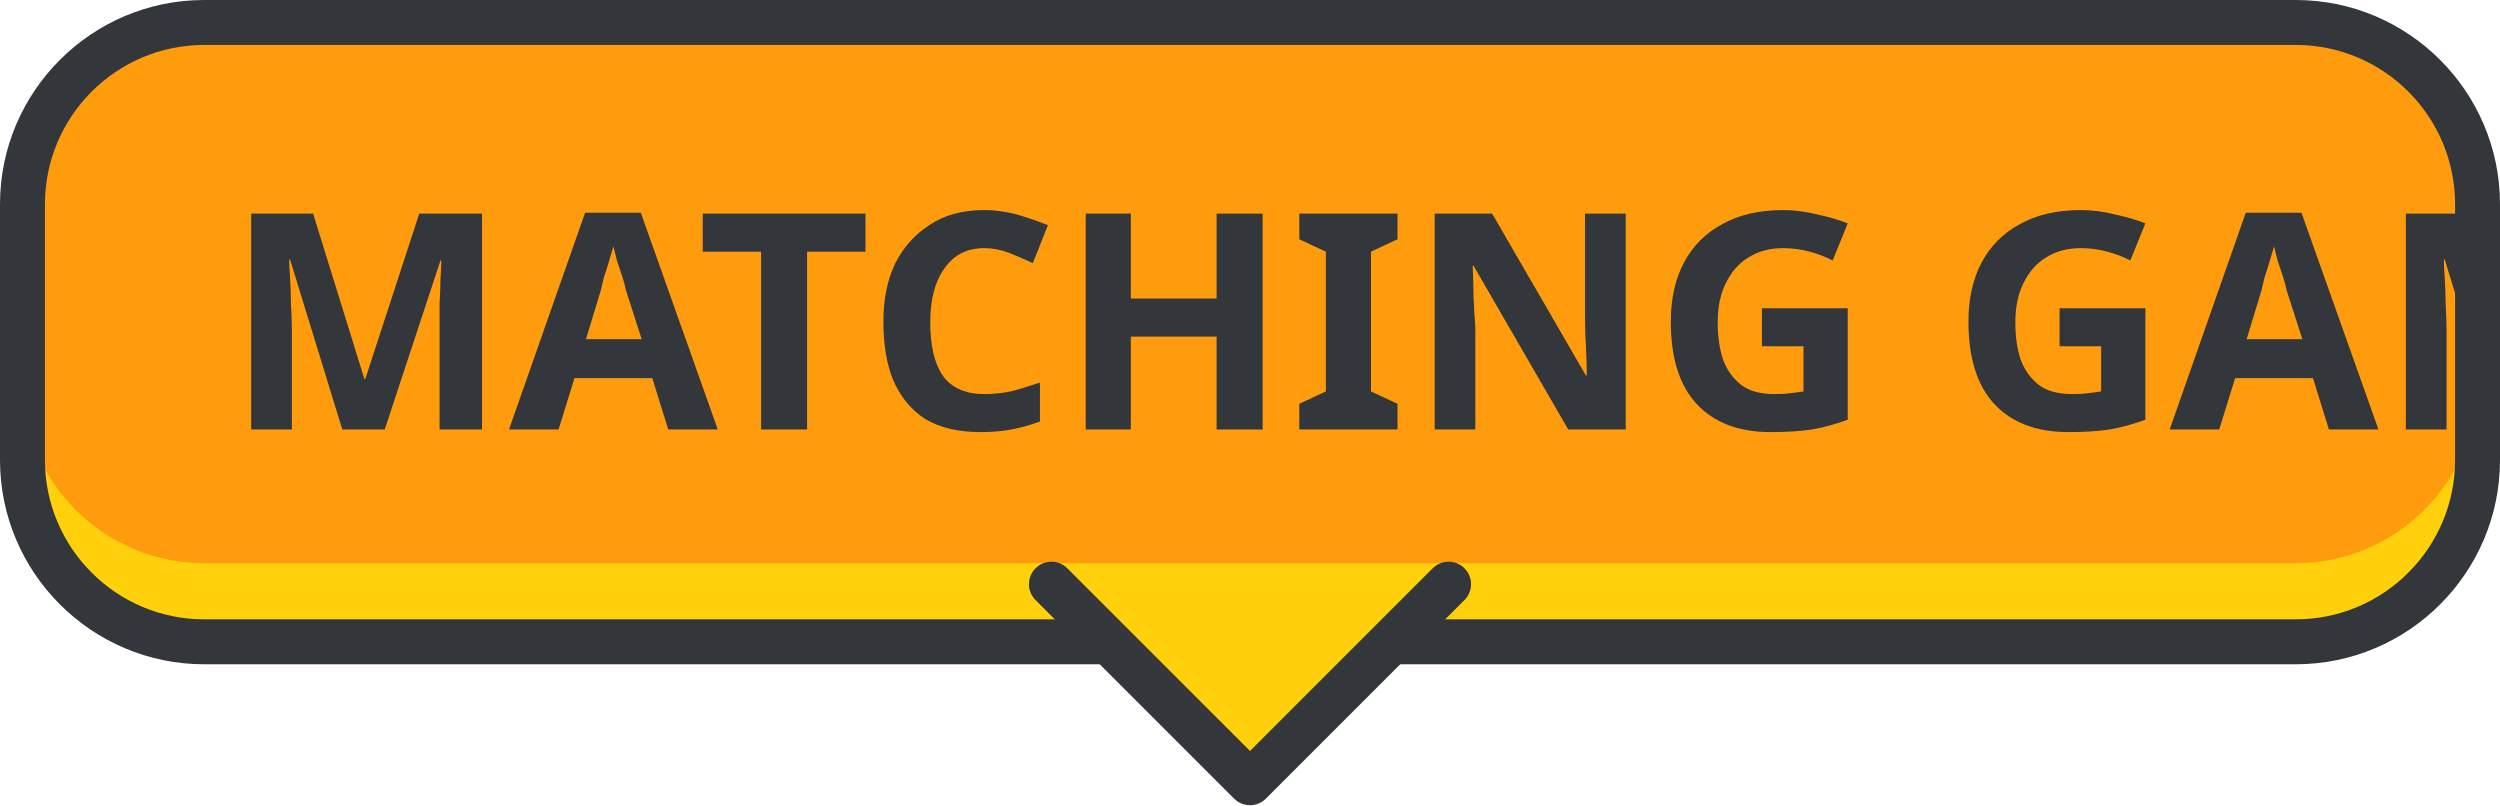
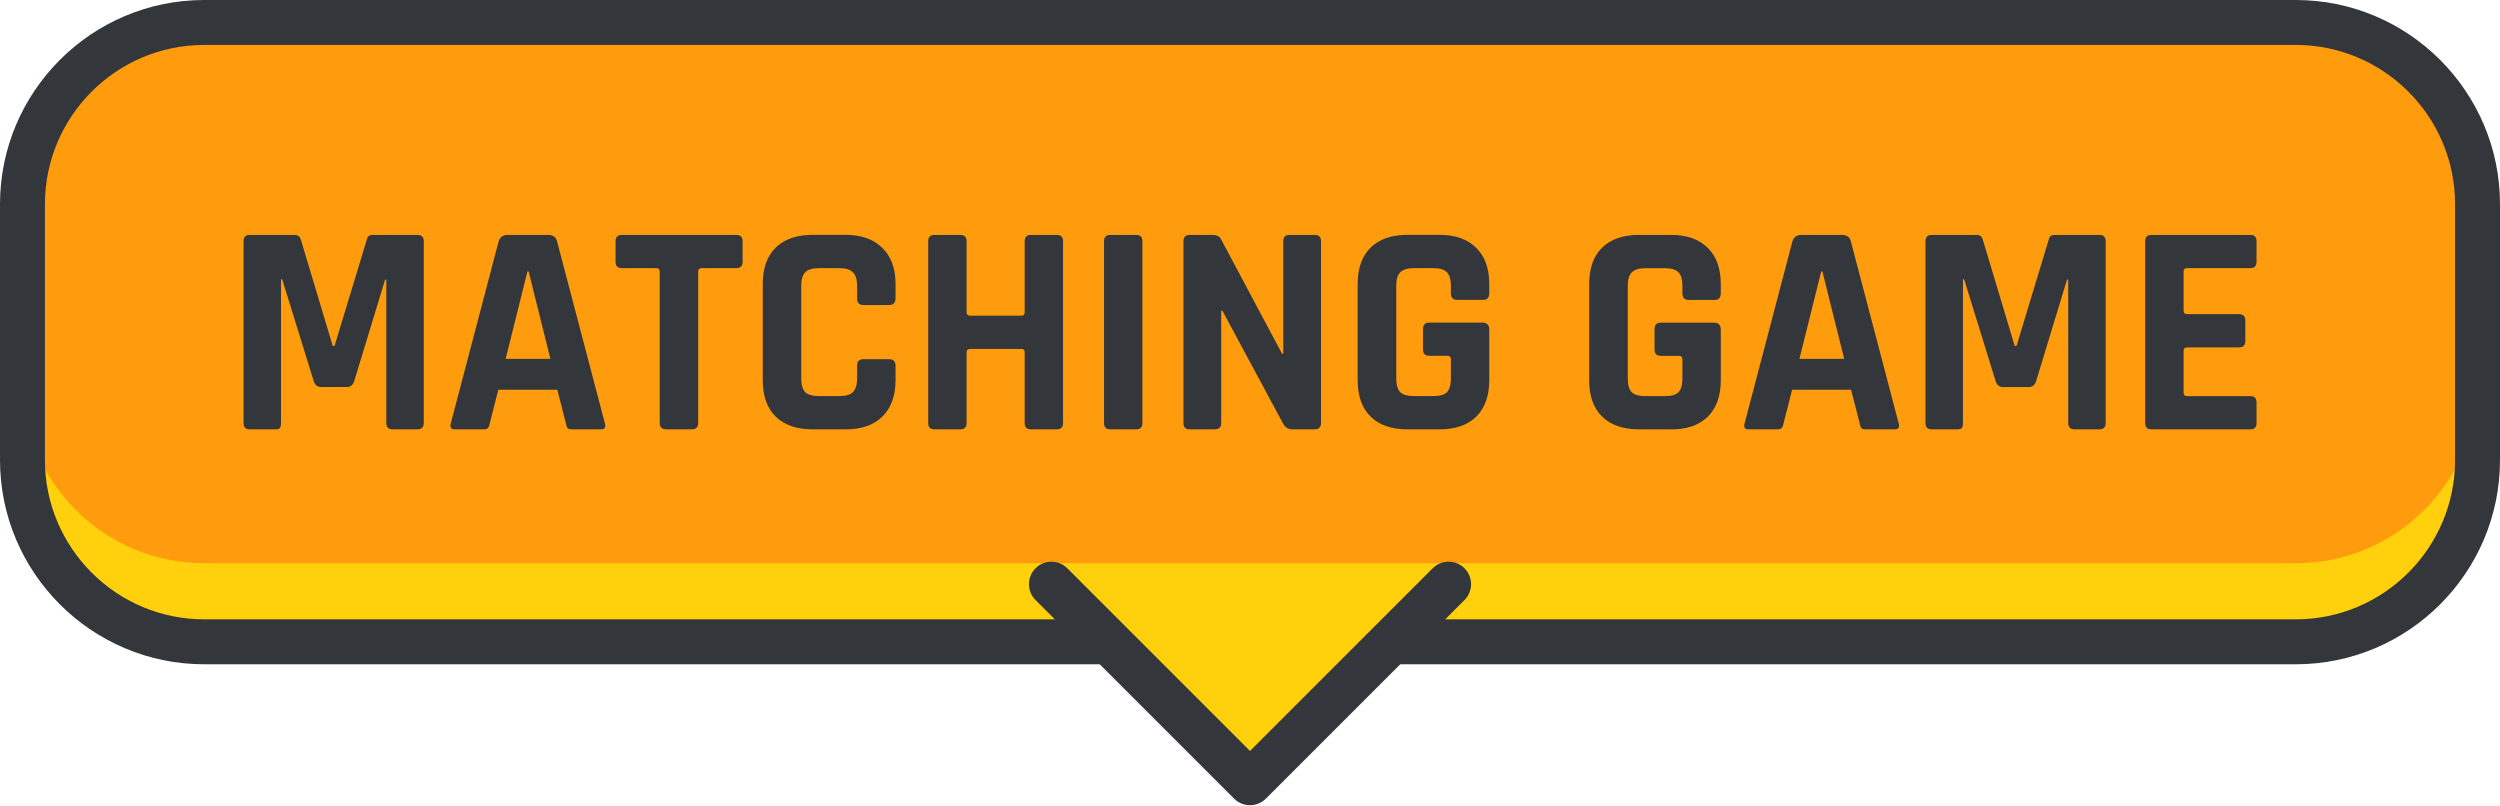
<svg xmlns="http://www.w3.org/2000/svg" width="53.124mm" height="17.111mm" viewBox="0 0 53.124 17.111" version="1.1" id="svg1730">
  <defs id="defs1724" />
  <g id="layer1" transform="translate(40.32373,-66.9373)">
    <text xml:space="preserve" style="font-style:normal;font-variant:normal;font-weight:normal;font-stretch:normal;font-size:10.583px;line-height:1.25;font-family:Rajdhani;-inkscape-font-specification:Rajdhani;letter-spacing:0px;word-spacing:0px;fill:#000000;fill-opacity:1;stroke:none;stroke-width:0.265" x="-79.375" y="143.353" id="text2427">
      <tspan id="tspan2425" x="-79.375" y="152.389" style="stroke-width:0.265" />
    </text>
    <g id="g2514" transform="matrix(1.202912,0,0,1.202912,5.118695,-13.58235)">
      <g transform="matrix(0.2645833,0,0,0.2645833,-32.48536,56.90456)" id="g1641">
        <g id="g1530">
          <g id="g1420">
            <path style="fill:#ffd00b" d="m 145.415,68.633 c 0,6.702 -5.434,12.137 -12.136,12.137 H -6.365 C -13.066,80.77 -18.5,75.335 -18.5,68.633 V 51.555 c 0,-6.703 5.434,-12.136 12.135,-12.136 H 133.279 c 6.702,0 12.136,5.433 12.136,12.136 z" id="path1418" />
          </g>
          <g id="g1424">
            <path style="fill:#ff9c0d" d="M 133.279,39.419 H -6.365 C -13.066,39.419 -18.5,44.852 -18.5,51.555 v 11.828 c 0,6.702 5.434,12.137 12.135,12.137 H 133.279 c 6.702,0 12.136,-5.435 12.136,-12.137 V 51.555 c 0,-6.703 -5.434,-12.136 -12.136,-12.136 z" id="path1422" />
          </g>
          <g id="g1428">
            <path style="fill:#33363a" d="M 133.279,82.27 H -6.365 C -13.883,82.27 -20,76.152 -20,68.633 V 51.555 c 0,-7.519 6.117,-13.636 13.635,-13.636 H 133.279 c 7.519,0 13.636,6.117 13.636,13.636 v 17.078 c 0,7.519 -6.117,13.637 -13.636,13.637 z M -6.365,40.919 C -12.229,40.919 -17,45.69 -17,51.555 v 17.078 c 0,5.865 4.771,10.637 10.635,10.637 H 133.279 c 5.865,0 10.636,-4.771 10.636,-10.637 V 51.555 c 0,-5.865 -4.771,-10.636 -10.636,-10.636 z" id="path1426" />
          </g>
          <g id="g1450" />
          <g id="g1454">
            <polyline transform="translate(0,-6)" style="fill:#ffd00b" points="76.716,82.922 63.458,96.18 50.199,82.922   " id="polyline1452" />
          </g>
          <g id="g1458">
            <path style="fill:#33363a" d="m 63.458,91.68 c -0.384,0 -0.768,-0.146 -1.061,-0.439 L 49.139,77.982 c -0.586,-0.585 -0.586,-1.535 0,-2.121 0.586,-0.586 1.535,-0.586 2.121,0 L 63.458,88.058 75.656,75.861 c 0.586,-0.586 1.535,-0.586 2.121,0 0.586,0.586 0.586,1.536 0,2.121 L 64.518,91.24 c -0.293,0.293 -0.677,0.44 -1.06,0.44 z" id="path1456" />
          </g>
          <g id="g1528">
            <g id="g1492">
              <g id="g1468">
                <g id="g1462" />
                <g id="g1466" />
              </g>
              <g id="g1490">
                <g id="g1478">
                  <g id="g1472" />
                  <g id="g1476" />
                </g>
                <g id="g1488">
                  <g id="g1482" />
                  <g id="g1486" />
                </g>
              </g>
            </g>
            <g id="g1526">
              <g id="g1502">
                <g id="g1496" />
                <g id="g1500" />
              </g>
              <g id="g1524">
                <g id="g1512">
                  <g id="g1506" />
                  <g id="g1510" />
                </g>
                <g id="g1522">
                  <g id="g1516" />
                  <g id="g1520" />
                </g>
              </g>
            </g>
          </g>
        </g>
        <g id="g1532" />
        <g id="g1534" />
        <g id="g1536" />
        <g id="g1538" />
        <g id="g1540" />
        <g id="g1542" />
        <g id="g1544" />
        <g id="g1546" />
        <g id="g1548" />
        <g id="g1550" />
        <g id="g1552" />
        <g id="g1554" />
        <g id="g1556" />
        <g id="g1558" />
        <g id="g1560" />
      </g>
-       <text id="text2431" y="74.522" x="-33.823" style="font-style:normal;font-variant:normal;font-weight:bold;font-stretch:normal;font-size:5.343px;line-height:1.25;font-family:Rajdhani;-inkscape-font-specification:'Rajdhani Bold';letter-spacing:0px;word-spacing:0px;fill:#33363a;fill-opacity:1;stroke:none;stroke-width:0.134" xml:space="preserve">
-         <tspan style="font-style:normal;font-variant:normal;font-weight:bold;font-stretch:normal;font-family:Rajdhani;-inkscape-font-specification:'Rajdhani Bold';fill:#33363a;fill-opacity:1;stroke-width:0.134" y="74.522" x="-33.823" id="tspan2429">MATCHING GAME</tspan>
-       </text>
+       <g aria-label="MATCHING GAME" style="font-style:normal;font-variant:normal;font-weight:bold;font-stretch:normal;font-size:5.343px;line-height:1.25;font-family:Rajdhani;-inkscape-font-specification:'Rajdhani Bold';letter-spacing:0px;word-spacing:0px;fill:#33363a;fill-opacity:1;stroke:none;stroke-width:0.134" id="text2431">
+         <path d="m -31.194,71.087 h 0.791 q 0.112,0 0.112,0.112 v 3.211 q 0,0.112 -0.112,0.112 h -0.438 q -0.112,0 -0.112,-0.112 v -2.533 h -0.021 l -0.545,1.79 q -0.032,0.107 -0.134,0.107 h -0.449 q -0.102,0 -0.134,-0.107 l -0.556,-1.795 h -0.021 v 2.538 q 0,0.064 -0.021,0.091 -0.021,0.021 -0.091,0.021 h -0.438 q -0.112,0 -0.112,-0.112 v -3.211 q 0,-0.112 0.112,-0.112 h 0.796 q 0.075,0 0.102,0.075 l 0.566,1.886 h 0.032 l 0.572,-1.886 q 0.016,-0.075 0.102,-0.075 z" style="font-style:normal;font-variant:normal;font-weight:bold;font-stretch:normal;font-family:Rajdhani;-inkscape-font-specification:'Rajdhani Bold';fill:#33363a;fill-opacity:1;stroke-width:0.134" id="path3950" />
+         <path d="m -29.235,74.522 h -0.513 q -0.096,0 -0.064,-0.112 l 0.844,-3.211 q 0.037,-0.112 0.16,-0.112 h 0.711 q 0.134,0 0.16,0.112 l 0.844,3.211 q 0.032,0.112 -0.064,0.112 h -0.513 q -0.059,0 -0.08,-0.021 -0.021,-0.027 -0.032,-0.091 l -0.15,-0.588 h -1.042 l -0.15,0.588 q -0.011,0.064 -0.037,0.091 -0.021,0.021 -0.075,0.021 z m 0.775,-2.789 -0.385,1.544 h 0.791 l -0.385,-1.544 z" style="font-style:normal;font-variant:normal;font-weight:bold;font-stretch:normal;font-family:Rajdhani;-inkscape-font-specification:'Rajdhani Bold';fill:#33363a;fill-opacity:1;stroke-width:0.134" id="path3952" />
+         <path d="m -25.556,74.522 h -0.449 q -0.118,0 -0.118,-0.112 v -2.677 q 0,-0.059 -0.059,-0.059 h -0.609 q -0.112,0 -0.112,-0.112 v -0.363 q 0,-0.112 0.112,-0.112 h 2.02 q 0.112,0 0.112,0.112 v 0.363 q 0,0.112 -0.112,0.112 h -0.609 q -0.064,0 -0.064,0.059 v 2.677 q 0,0.112 -0.112,0.112 z" style="font-style:normal;font-variant:normal;font-weight:bold;font-stretch:normal;font-family:Rajdhani;-inkscape-font-specification:'Rajdhani Bold';fill:#33363a;fill-opacity:1;stroke-width:0.134" id="path3954" />
+         <path d="m -22.839,74.522 h -0.582 q -0.422,0 -0.652,-0.224 -0.23,-0.224 -0.23,-0.647 v -1.694 q 0,-0.422 0.23,-0.647 0.23,-0.224 0.652,-0.224 h 0.582 q 0.417,0 0.647,0.23 0.235,0.224 0.235,0.641 v 0.251 q 0,0.118 -0.118,0.118 h -0.449 q -0.112,0 -0.112,-0.118 v -0.219 q 0,-0.171 -0.075,-0.24 -0.069,-0.075 -0.24,-0.075 h -0.363 q -0.166,0 -0.24,0.075 -0.069,0.069 -0.069,0.24 v 1.63 q 0,0.171 0.069,0.246 0.075,0.069 0.24,0.069 h 0.363 q 0.171,0 0.24,-0.069 0.075,-0.075 0.075,-0.246 v -0.219 q 0,-0.118 0.112,-0.118 h 0.449 q 0.118,0 0.118,0.118 v 0.251 q 0,0.417 -0.235,0.647 -0.23,0.224 -0.647,0.224 z" style="font-style:normal;font-variant:normal;font-weight:bold;font-stretch:normal;font-family:Rajdhani;-inkscape-font-specification:'Rajdhani Bold';fill:#33363a;fill-opacity:1;stroke-width:0.134" id="path3956" />
+         <path d="m -20.814,74.522 h -0.454 q -0.112,0 -0.112,-0.112 v -3.211 q 0,-0.112 0.112,-0.112 h 0.454 q 0.112,0 0.112,0.112 v 1.256 q 0,0.059 0.064,0.059 h 0.903 q 0.059,0 0.059,-0.059 v -1.256 q 0,-0.112 0.112,-0.112 h 0.454 q 0.112,0 0.112,0.112 v 3.211 q 0,0.112 -0.112,0.112 h -0.454 q -0.112,0 -0.112,-0.112 v -1.25 q 0,-0.059 -0.059,-0.059 h -0.903 q -0.064,0 -0.064,0.059 v 1.25 q 0,0.112 -0.112,0.112 z" style="font-style:normal;font-variant:normal;font-weight:bold;font-stretch:normal;font-family:Rajdhani;-inkscape-font-specification:'Rajdhani Bold';fill:#33363a;fill-opacity:1;stroke-width:0.134" id="path3958" />
+         <path d="m -17.596,71.199 v 3.211 q 0,0.112 -0.112,0.112 h -0.454 q -0.112,0 -0.112,-0.112 v -3.211 q 0,-0.112 0.112,-0.112 h 0.454 q 0.112,0 0.112,0.112 z" style="font-style:normal;font-variant:normal;font-weight:bold;font-stretch:normal;font-family:Rajdhani;-inkscape-font-specification:'Rajdhani Bold';fill:#33363a;fill-opacity:1;stroke-width:0.134" id="path3960" />
+         <path d="m -16.316,74.522 h -0.443 q -0.112,0 -0.112,-0.112 v -3.211 q 0,-0.112 0.112,-0.112 h 0.401 q 0.112,0 0.15,0.075 l 1.079,2.025 h 0.021 v -1.988 q 0,-0.112 0.112,-0.112 h 0.443 q 0.112,0 0.112,0.112 v 3.211 q 0,0.112 -0.112,0.112 h -0.39 q -0.118,0 -0.171,-0.107 l -1.069,-1.988 h -0.021 v 1.982 q 0,0.112 -0.112,0.112 z" style="font-style:normal;font-variant:normal;font-weight:bold;font-stretch:normal;font-family:Rajdhani;-inkscape-font-specification:'Rajdhani Bold';fill:#33363a;fill-opacity:1;stroke-width:0.134" id="path3962" />
+         <path d="m -12.346,74.522 h -0.566 q -0.422,0 -0.652,-0.224 -0.23,-0.224 -0.23,-0.647 v -1.694 q 0,-0.422 0.23,-0.647 0.23,-0.224 0.652,-0.224 h 0.566 q 0.417,0 0.647,0.23 0.23,0.224 0.23,0.641 v 0.16 q 0,0.118 -0.112,0.118 h -0.454 q -0.112,0 -0.112,-0.118 v -0.128 q 0,-0.171 -0.069,-0.24 -0.069,-0.075 -0.24,-0.075 h -0.347 q -0.166,0 -0.24,0.075 -0.069,0.069 -0.069,0.24 v 1.63 q 0,0.171 0.069,0.246 0.075,0.069 0.24,0.069 h 0.347 q 0.171,0 0.24,-0.069 0.069,-0.075 0.069,-0.246 v -0.337 q 0,-0.059 -0.059,-0.059 h -0.321 q -0.112,0 -0.112,-0.112 v -0.363 q 0,-0.112 0.112,-0.112 h 0.935 q 0.123,0 0.123,0.123 v 0.892 q 0,0.417 -0.23,0.647 -0.23,0.224 -0.647,0.224 z" style="font-style:normal;font-variant:normal;font-weight:bold;font-stretch:normal;font-family:Rajdhani;-inkscape-font-specification:'Rajdhani Bold';fill:#33363a;fill-opacity:1;stroke-width:0.134" id="path3964" />
+         <path d="M -8.255,74.522 H -8.822 q -0.422,0 -0.652,-0.224 -0.23,-0.224 -0.23,-0.647 v -1.694 q 0,-0.422 0.23,-0.647 Q -9.244,71.087 -8.822,71.087 h 0.566 q 0.417,0 0.647,0.23 0.23,0.224 0.23,0.641 v 0.16 q 0,0.118 -0.112,0.118 h -0.454 q -0.112,0 -0.112,-0.118 v -0.128 q 0,-0.171 -0.069,-0.24 -0.069,-0.075 -0.24,-0.075 h -0.347 q -0.166,0 -0.24,0.075 -0.069,0.069 -0.069,0.24 v 1.63 q 0,0.171 0.069,0.246 0.075,0.069 0.24,0.069 h 0.347 q 0.171,0 0.24,-0.069 0.069,-0.075 0.069,-0.246 v -0.337 q 0,-0.059 -0.059,-0.059 h -0.321 q -0.112,0 -0.112,-0.112 v -0.363 q 0,-0.112 0.112,-0.112 h 0.935 q 0.123,0 0.123,0.123 v 0.892 q 0,0.417 -0.23,0.647 -0.23,0.224 -0.647,0.224 z" style="font-style:normal;font-variant:normal;font-weight:bold;font-stretch:normal;font-family:Rajdhani;-inkscape-font-specification:'Rajdhani Bold';fill:#33363a;fill-opacity:1;stroke-width:0.134" id="path3966" />
+         <path d="m -6.38,74.522 h -0.513 q -0.096,0 -0.064,-0.112 l 0.844,-3.211 Q -6.076,71.087 -5.953,71.087 h 0.711 q 0.134,0 0.16,0.112 l 0.844,3.211 q 0.032,0.112 -0.064,0.112 h -0.513 q -0.059,0 -0.08,-0.021 -0.021,-0.027 -0.032,-0.091 l -0.15,-0.588 h -1.042 l -0.15,0.588 q -0.011,0.064 -0.037,0.091 -0.021,0.021 -0.075,0.021 z m 0.775,-2.789 -0.385,1.544 h 0.791 l -0.385,-1.544 z" style="font-style:normal;font-variant:normal;font-weight:bold;font-stretch:normal;font-family:Rajdhani;-inkscape-font-specification:'Rajdhani Bold';fill:#33363a;fill-opacity:1;stroke-width:0.134" id="path3968" />
+         <path d="m -1.483,71.087 h 0.791 q 0.112,0 0.112,0.112 v 3.211 q 0,0.112 -0.112,0.112 H -1.13 q -0.112,0 -0.112,-0.112 v -2.533 h -0.021 L -1.808,73.668 q -0.032,0.107 -0.134,0.107 h -0.449 q -0.102,0 -0.134,-0.107 L -3.08,71.872 h -0.021 v 2.538 q 0,0.064 -0.021,0.091 -0.021,0.021 -0.091,0.021 h -0.438 q -0.112,0 -0.112,-0.112 v -3.211 q 0,-0.112 0.112,-0.112 h 0.796 q 0.075,0 0.102,0.075 l 0.566,1.886 h 0.032 l 0.572,-1.886 q 0.016,-0.075 0.102,-0.075 z" style="font-style:normal;font-variant:normal;font-weight:bold;font-stretch:normal;font-family:Rajdhani;-inkscape-font-specification:'Rajdhani Bold';fill:#33363a;fill-opacity:1;stroke-width:0.134" id="path3970" />
+         <path d="M 1.978,74.522 H 0.23 q -0.112,0 -0.112,-0.112 v -3.211 q 0,-0.112 0.112,-0.112 H 1.978 q 0.107,0 0.107,0.112 v 0.363 q 0,0.112 -0.107,0.112 H 0.861 q -0.064,0 -0.064,0.059 v 0.695 q 0,0.059 0.064,0.059 H 1.775 q 0.112,0 0.112,0.112 v 0.363 q 0,0.112 -0.112,0.112 H 0.861 q -0.064,0 -0.064,0.059 v 0.743 q 0,0.059 0.064,0.059 H 1.978 q 0.107,0 0.107,0.112 v 0.363 q 0,0.112 -0.107,0.112 z" style="font-style:normal;font-variant:normal;font-weight:bold;font-stretch:normal;font-family:Rajdhani;-inkscape-font-specification:'Rajdhani Bold';fill:#33363a;fill-opacity:1;stroke-width:0.134" id="path3972" />
+       </g>
    </g>
  </g>
</svg>
